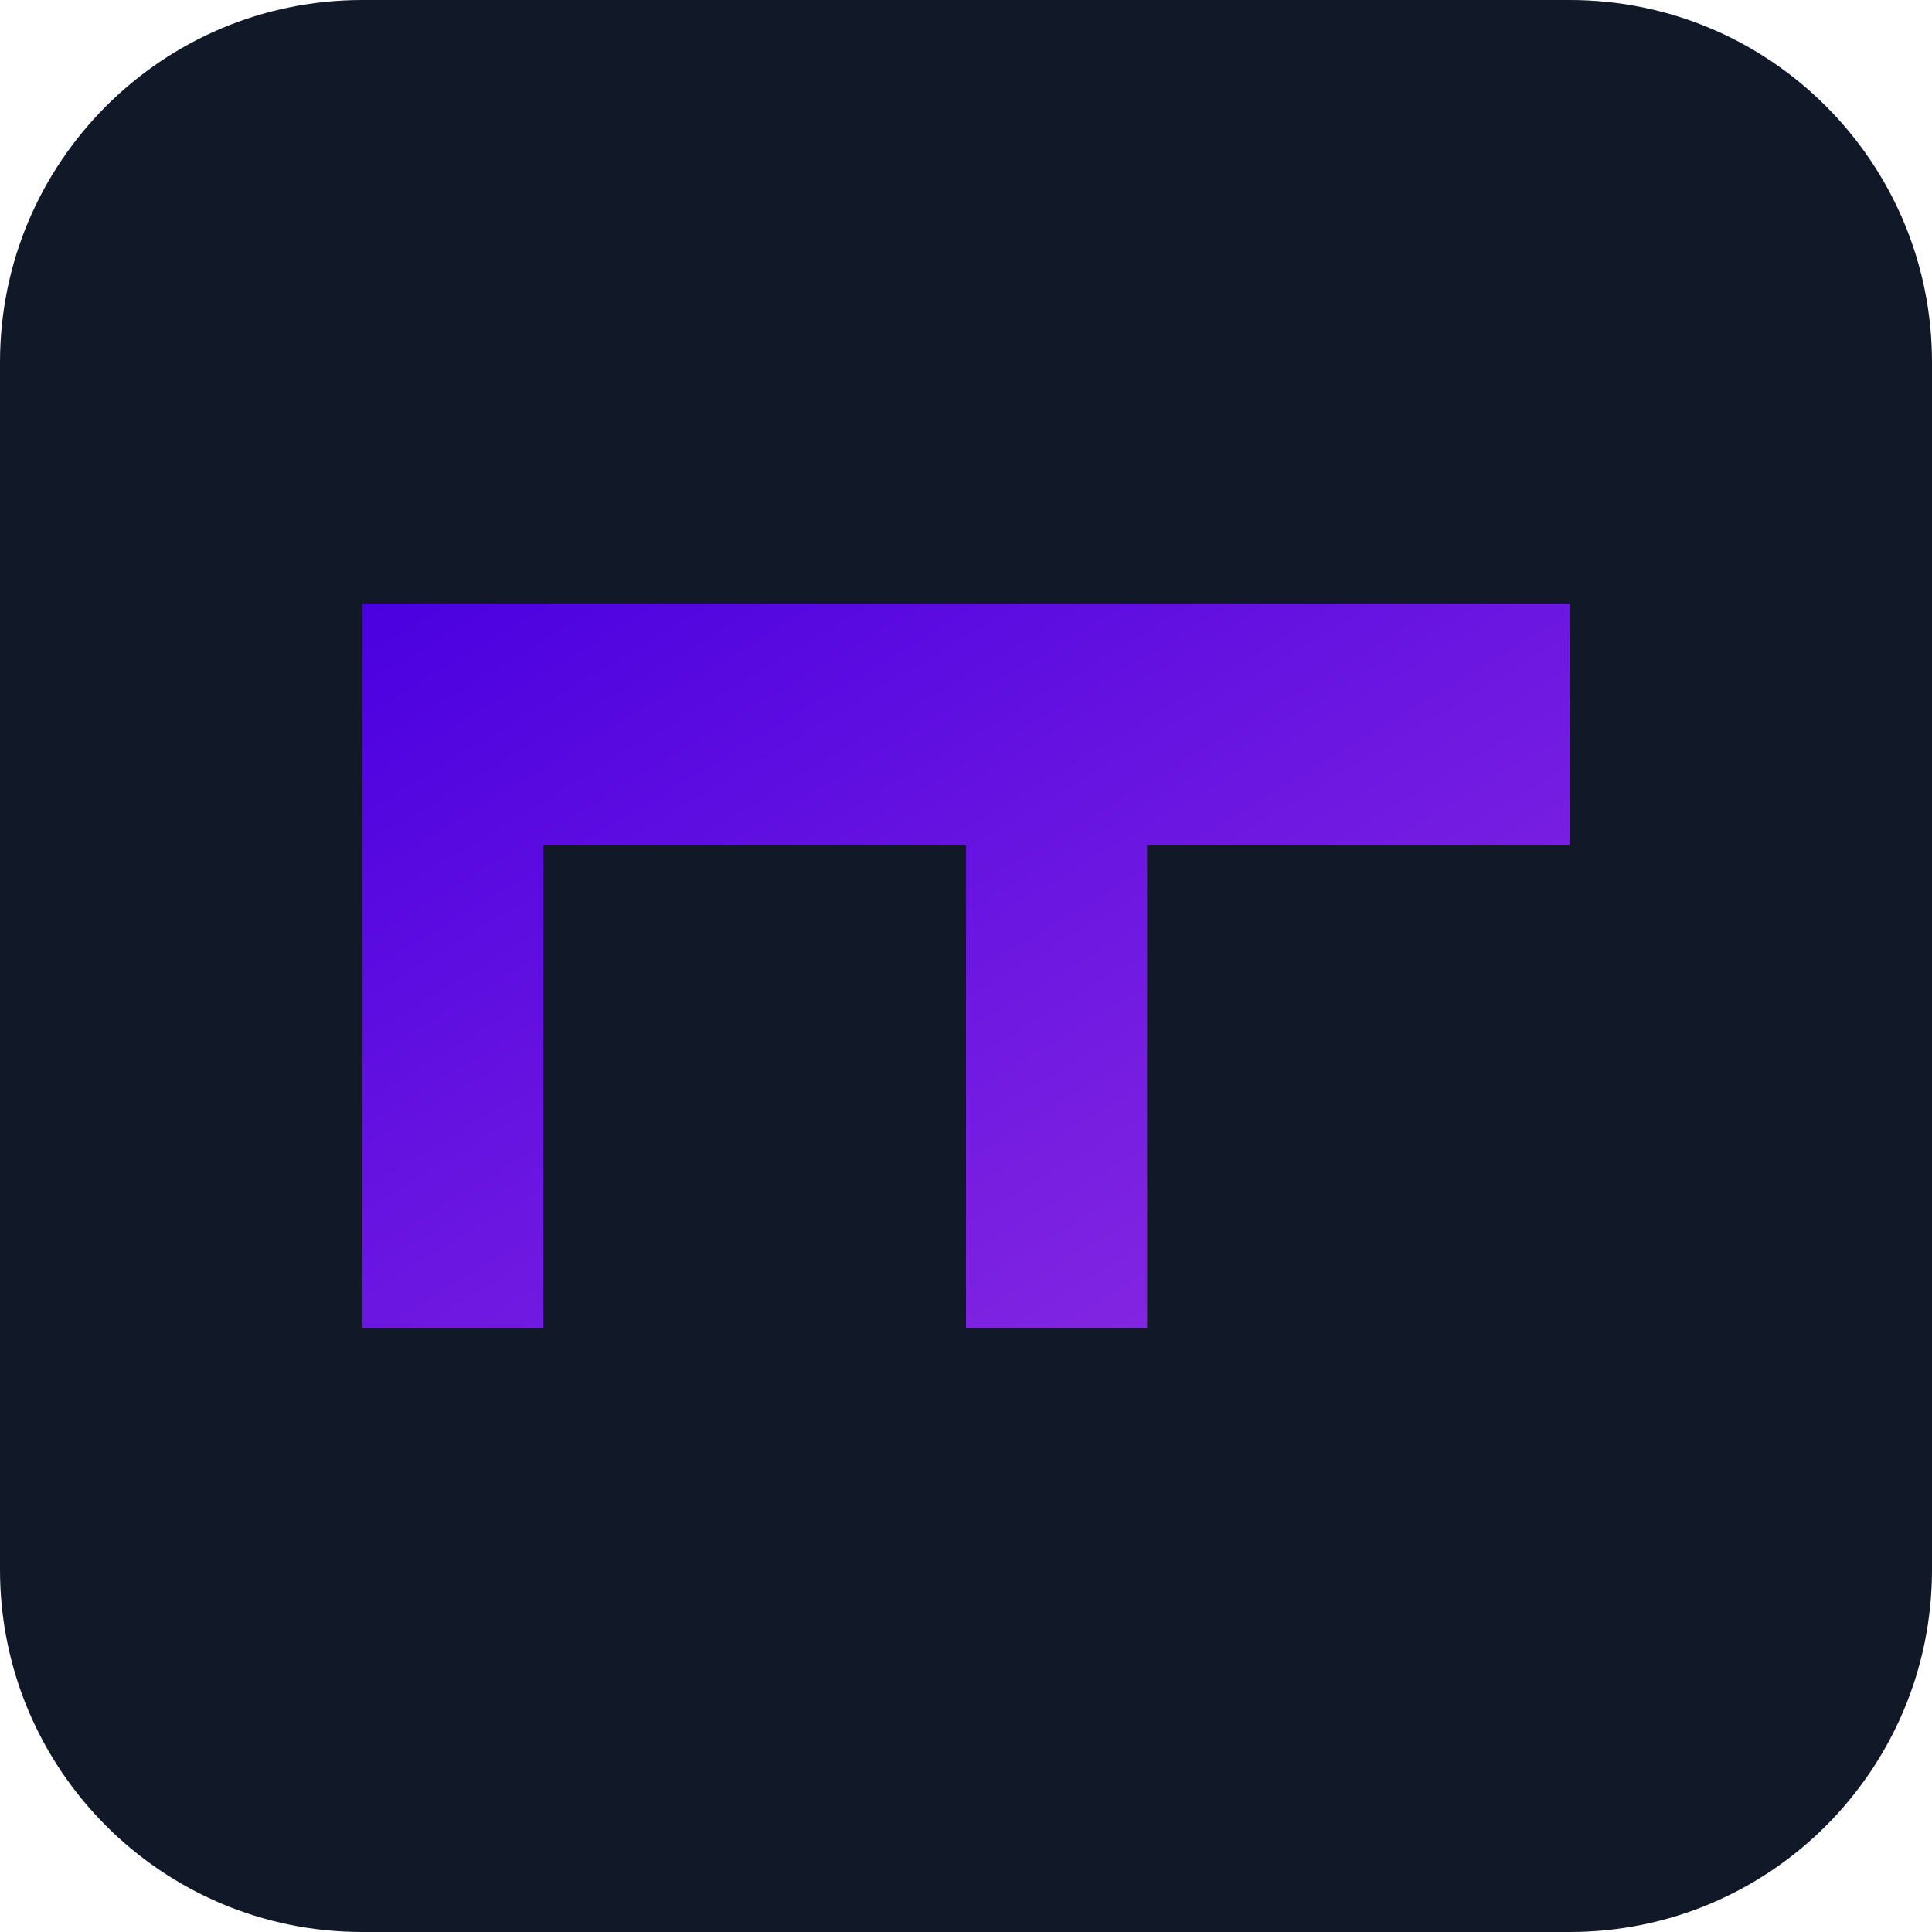
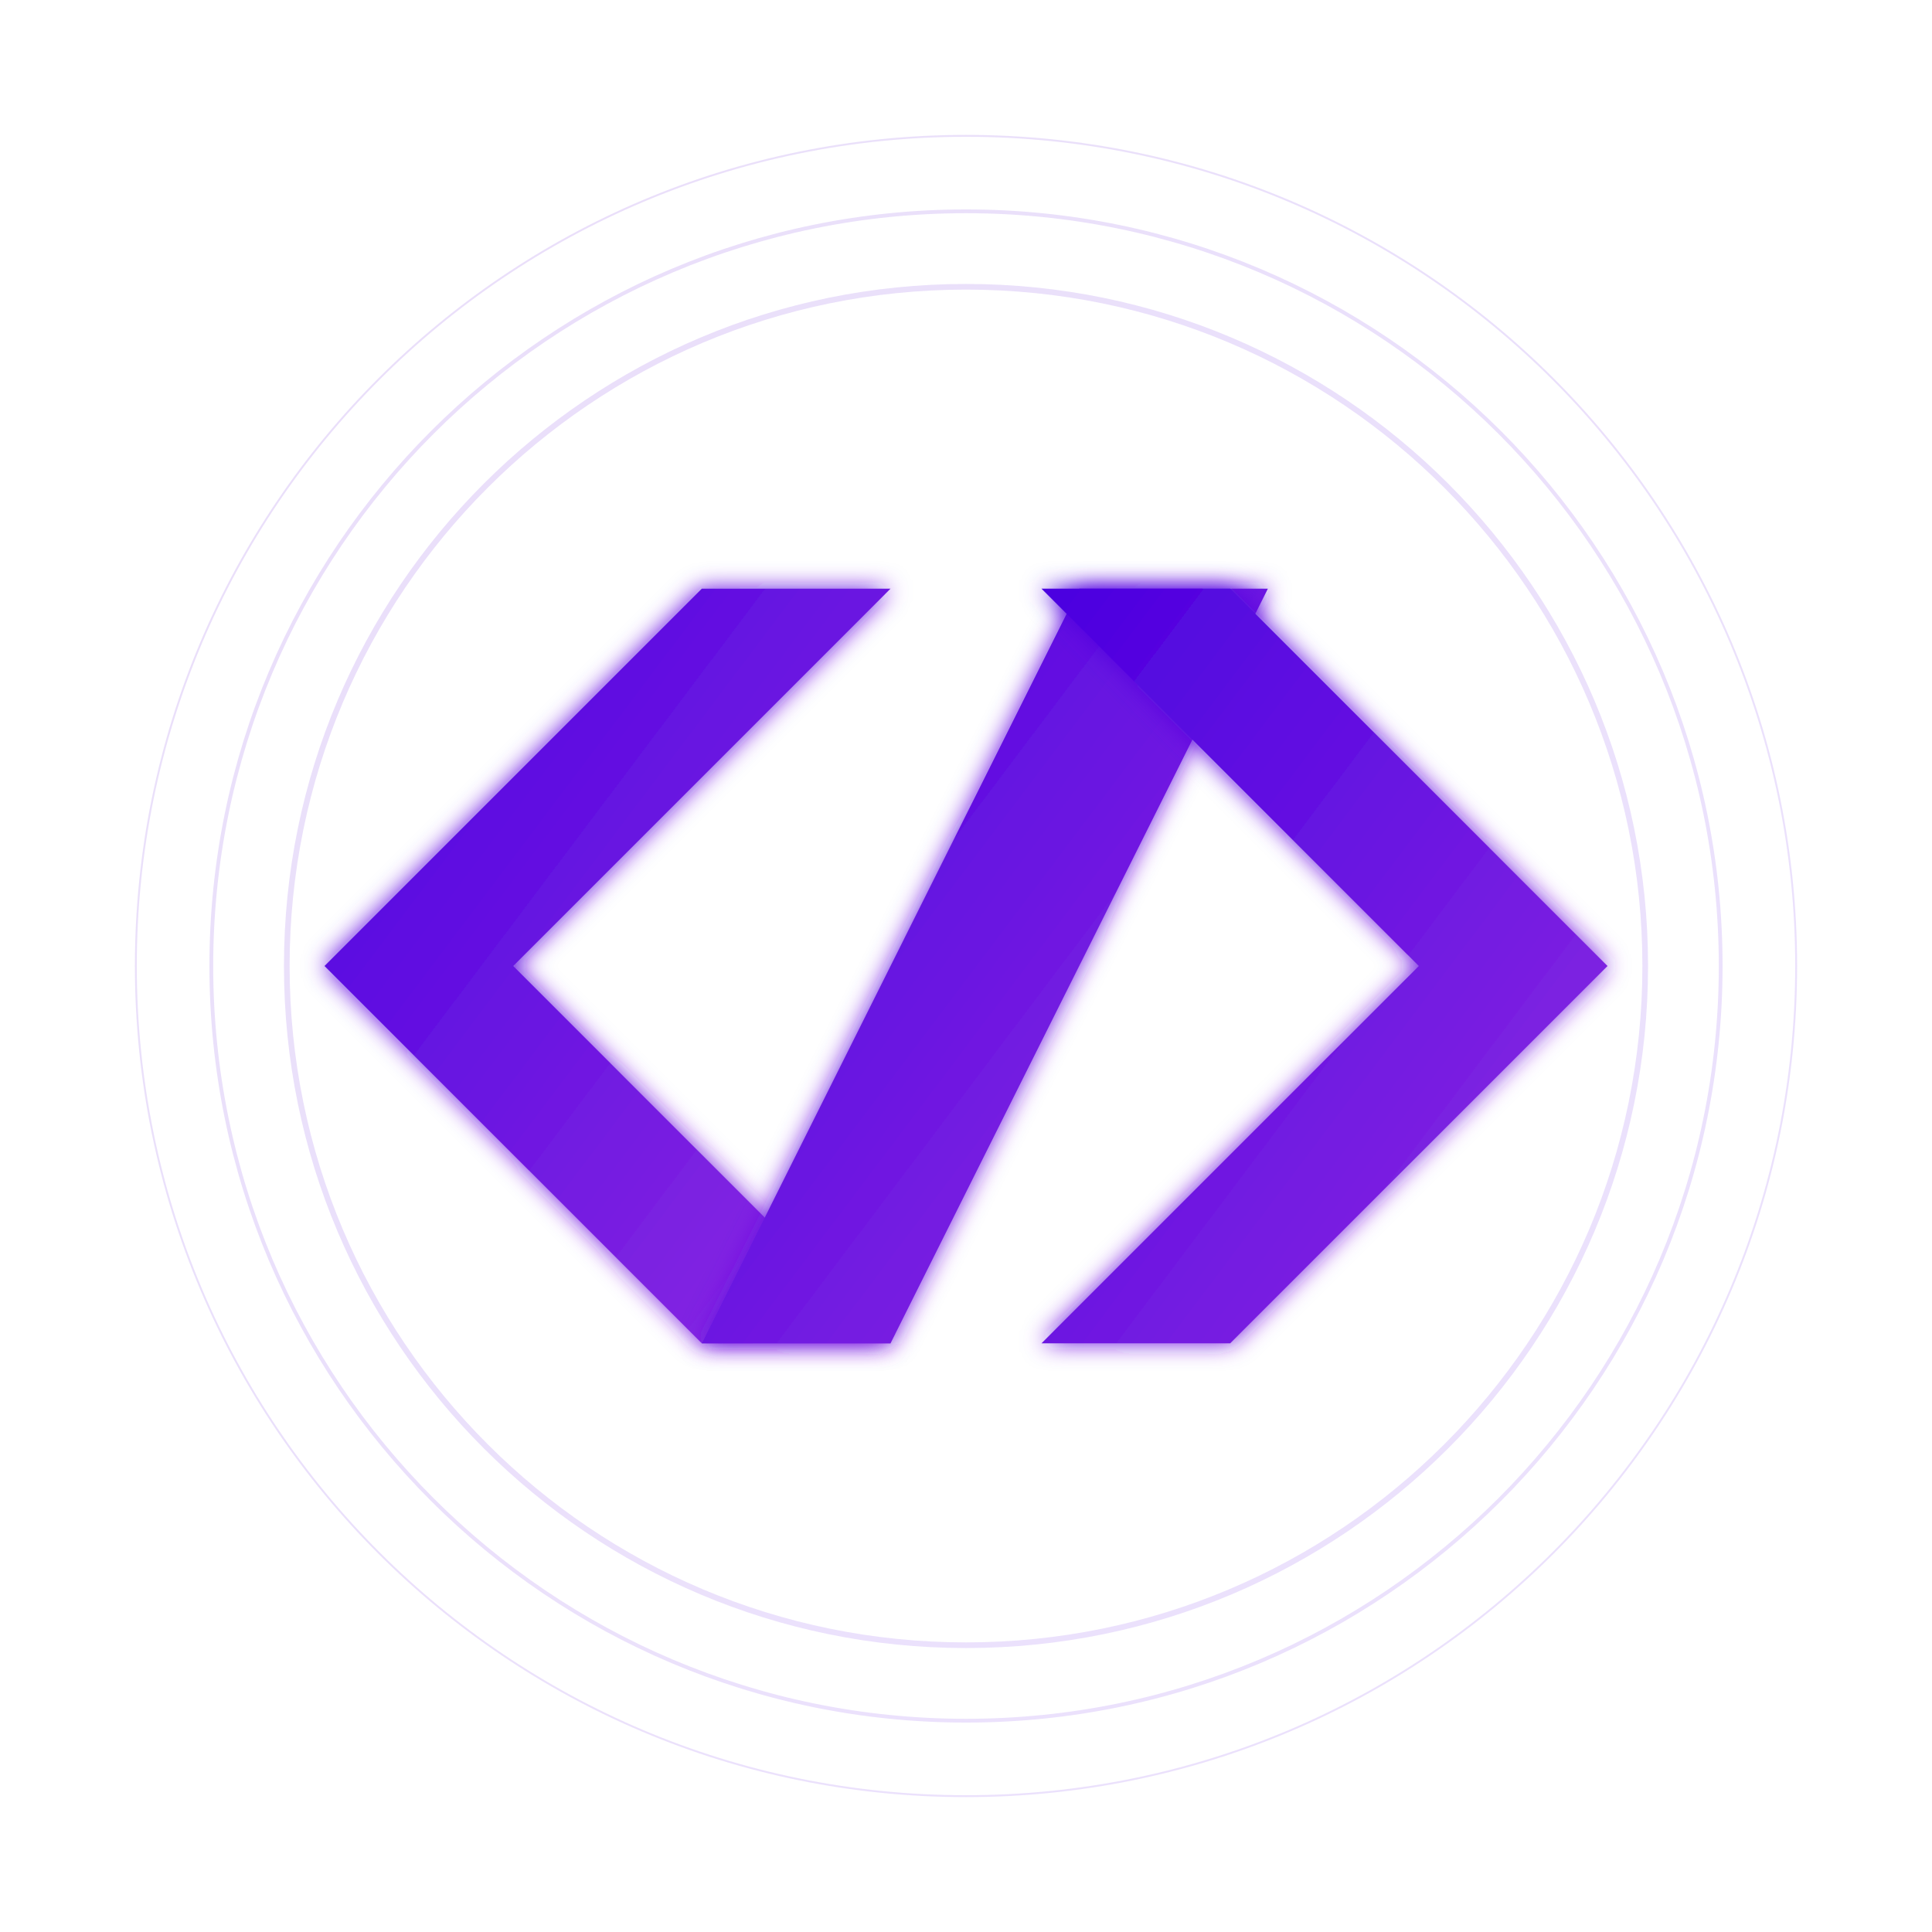
- <svg xmlns="http://www.w3.org/2000/svg" width="32" height="32" viewBox="0 0 32 32">
+ <svg xmlns="http://www.w3.org/2000/svg" width="512" height="512" viewBox="0 0 512 512">
  <defs>
-     <linearGradient id="shadowGradient" x1="0%" y1="0%" x2="100%" y2="100%">
+     <linearGradient id="bracketGradient" x1="0%" y1="0%" x2="100%" y2="100%">
      <stop offset="0%" stop-color="#4A00E0" />
      <stop offset="100%" stop-color="#8E2DE2" />
    </linearGradient>
+     <linearGradient id="accentGradient" x1="0%" y1="0%" x2="100%" y2="100%">
+       <stop offset="0%" stop-color="#6D28D9" />
+       <stop offset="100%" stop-color="#7C3AED" />
+     </linearGradient>
+     <filter id="glow" x="-20%" y="-20%" width="140%" height="140%">
+       <feGaussianBlur in="SourceGraphic" stdDeviation="3" result="blur" />
+       <feMerge>
+         <feMergeNode in="blur" />
+         <feMergeNode in="SourceGraphic" />
+       </feMerge>
+     </filter>
  </defs>
-   <rect width="32" height="32" fill="#111827" rx="6" ry="6" />
-   <path d="M6 10 L26 10 L26 14 L19 14 L19 22 L16 22 L16 14 L9 14 L9 22 L6 22 Z" fill="url(#shadowGradient)" />
+   <g transform="translate(86, 156)">
+     <path d="M0 100 L100 0 L150 0 L50 100 L150 200 L100 200 Z" fill="url(#bracketGradient)" filter="url(#glow)" />
+     <path d="M250 0 L150 200 L100 200 L200 0 Z" fill="url(#bracketGradient)" filter="url(#glow)" />
+     <path d="M340 100 L240 0 L190 0 L290 100 L190 200 L240 200 Z" fill="url(#bracketGradient)" filter="url(#glow)" />
+   </g>
+   <g transform="translate(256, 256)" stroke="url(#accentGradient)" stroke-opacity="0.15">
+     <circle r="180" fill="none" stroke-width="1.5" />
+     <circle r="200" fill="none" stroke-width="1" />
+     <circle r="220" fill="none" stroke-width="0.5" />
+   </g>
</svg>
